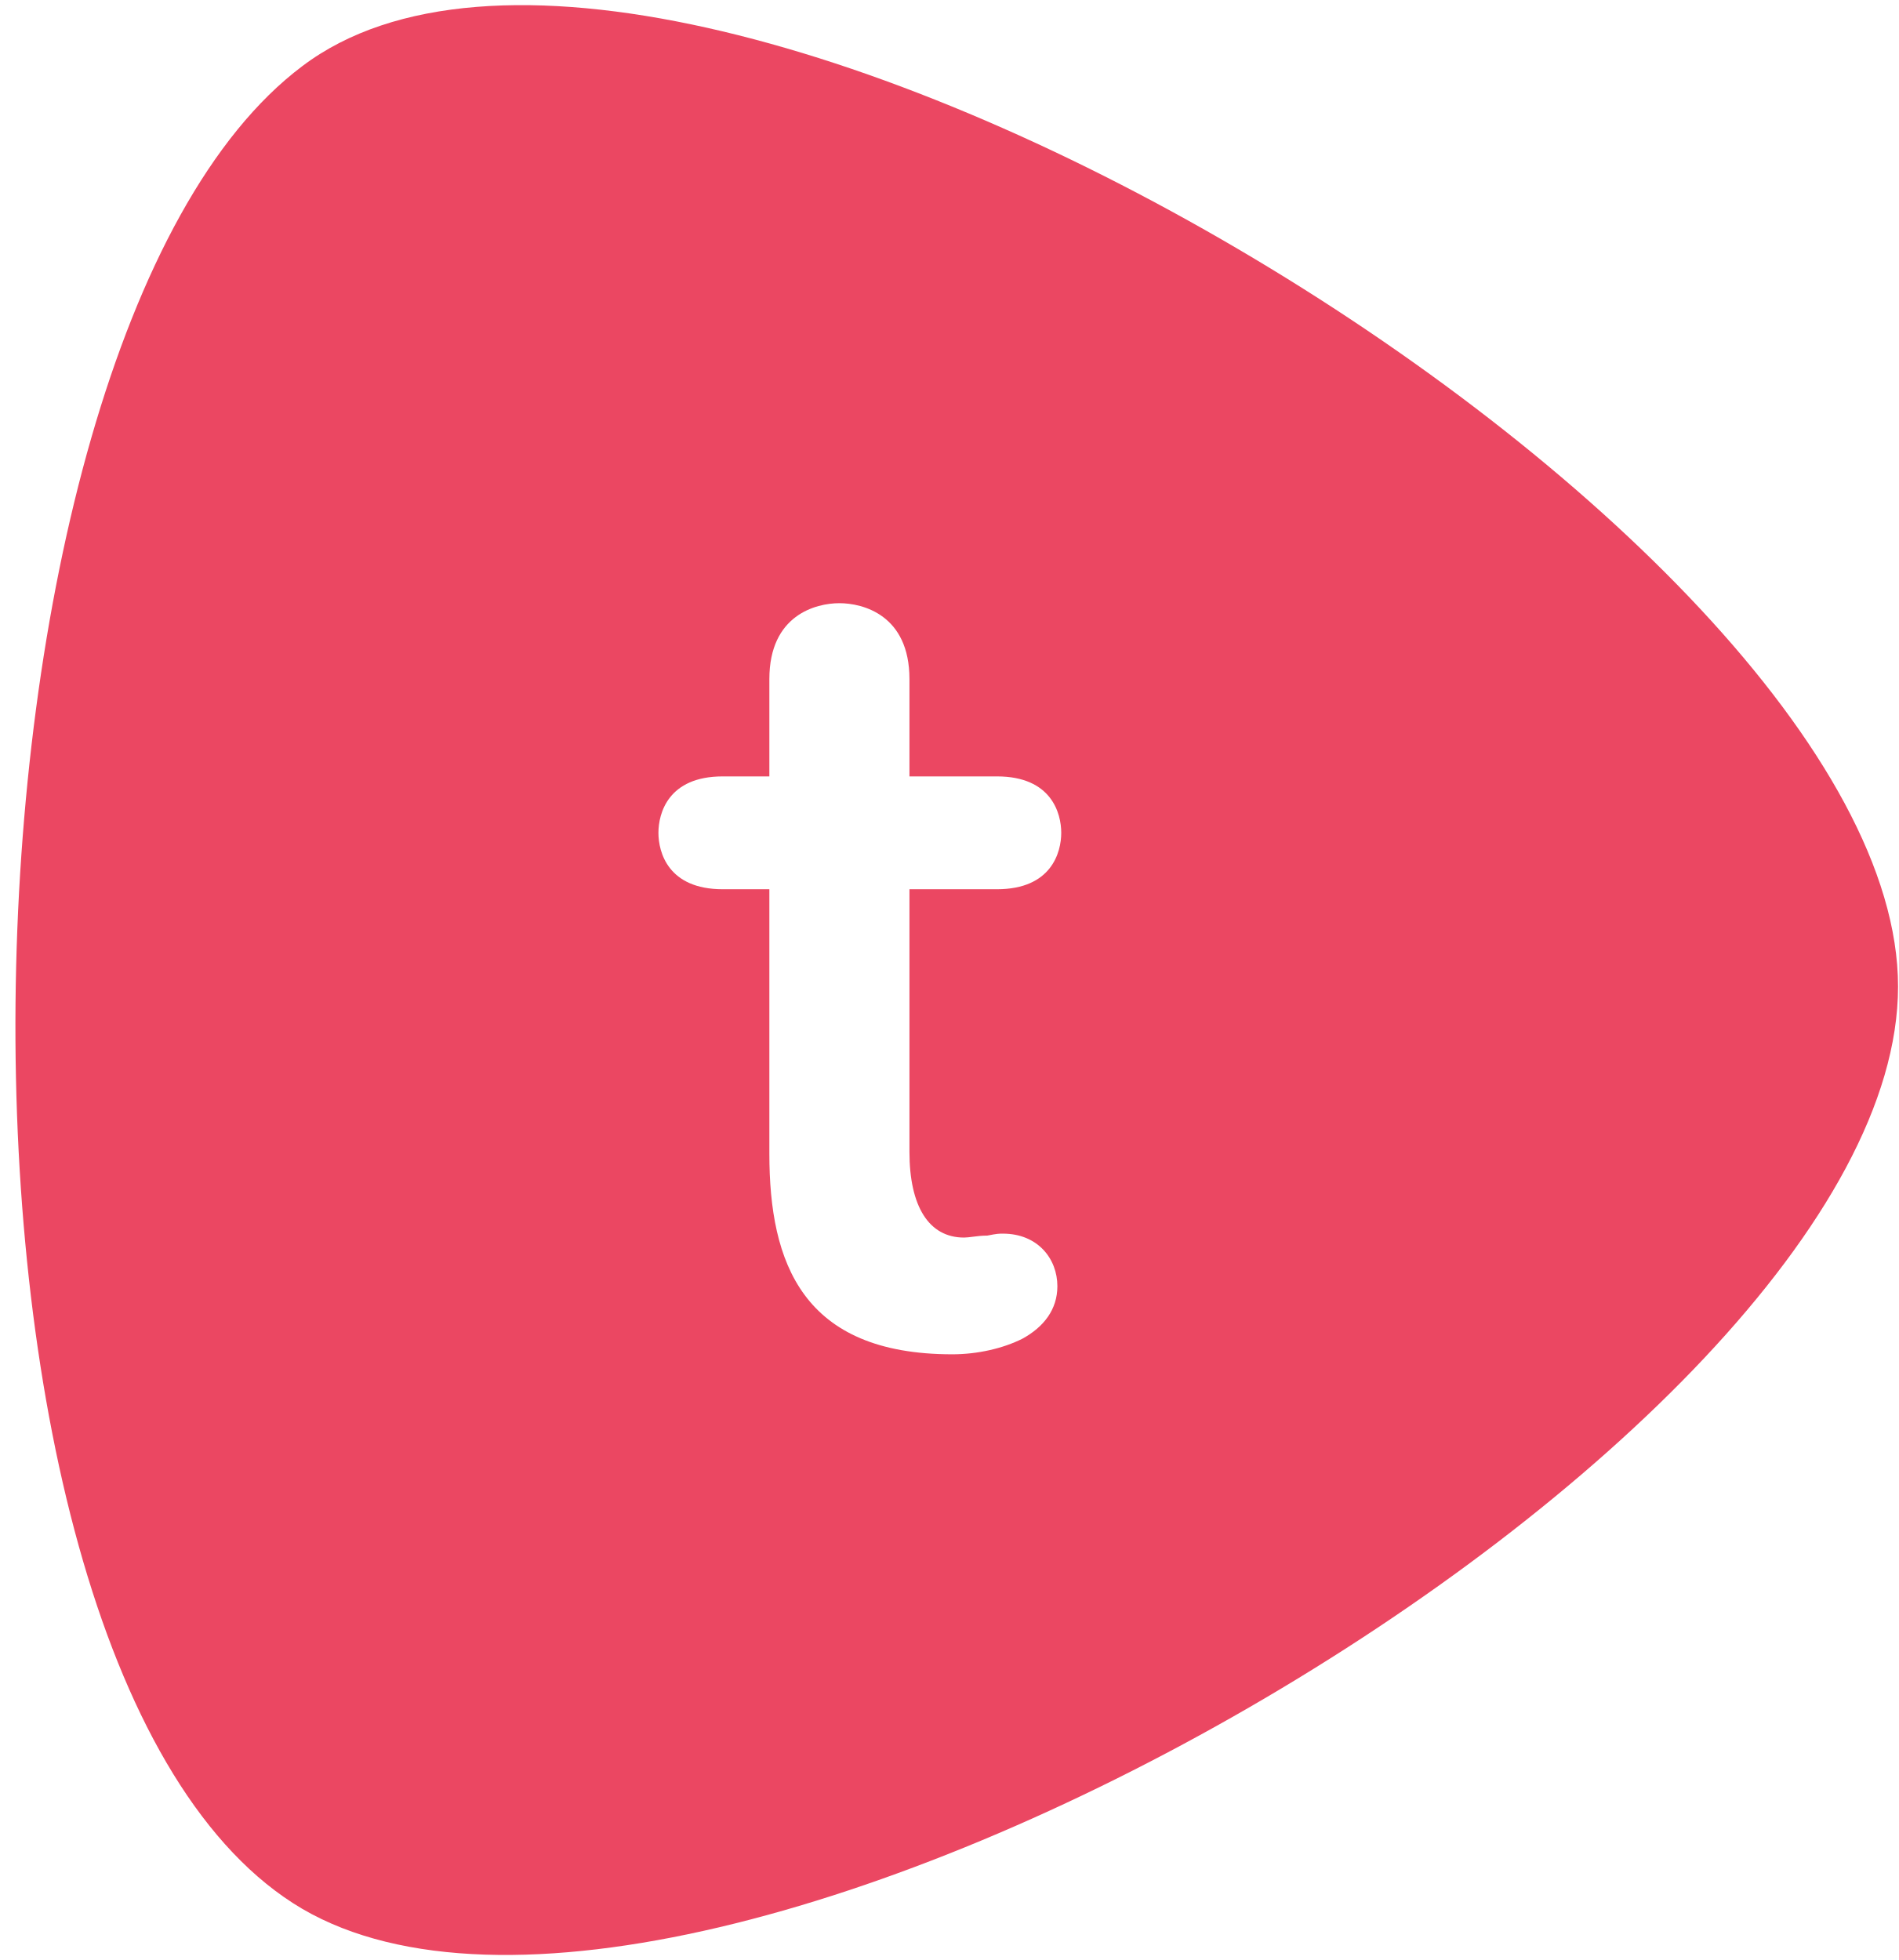
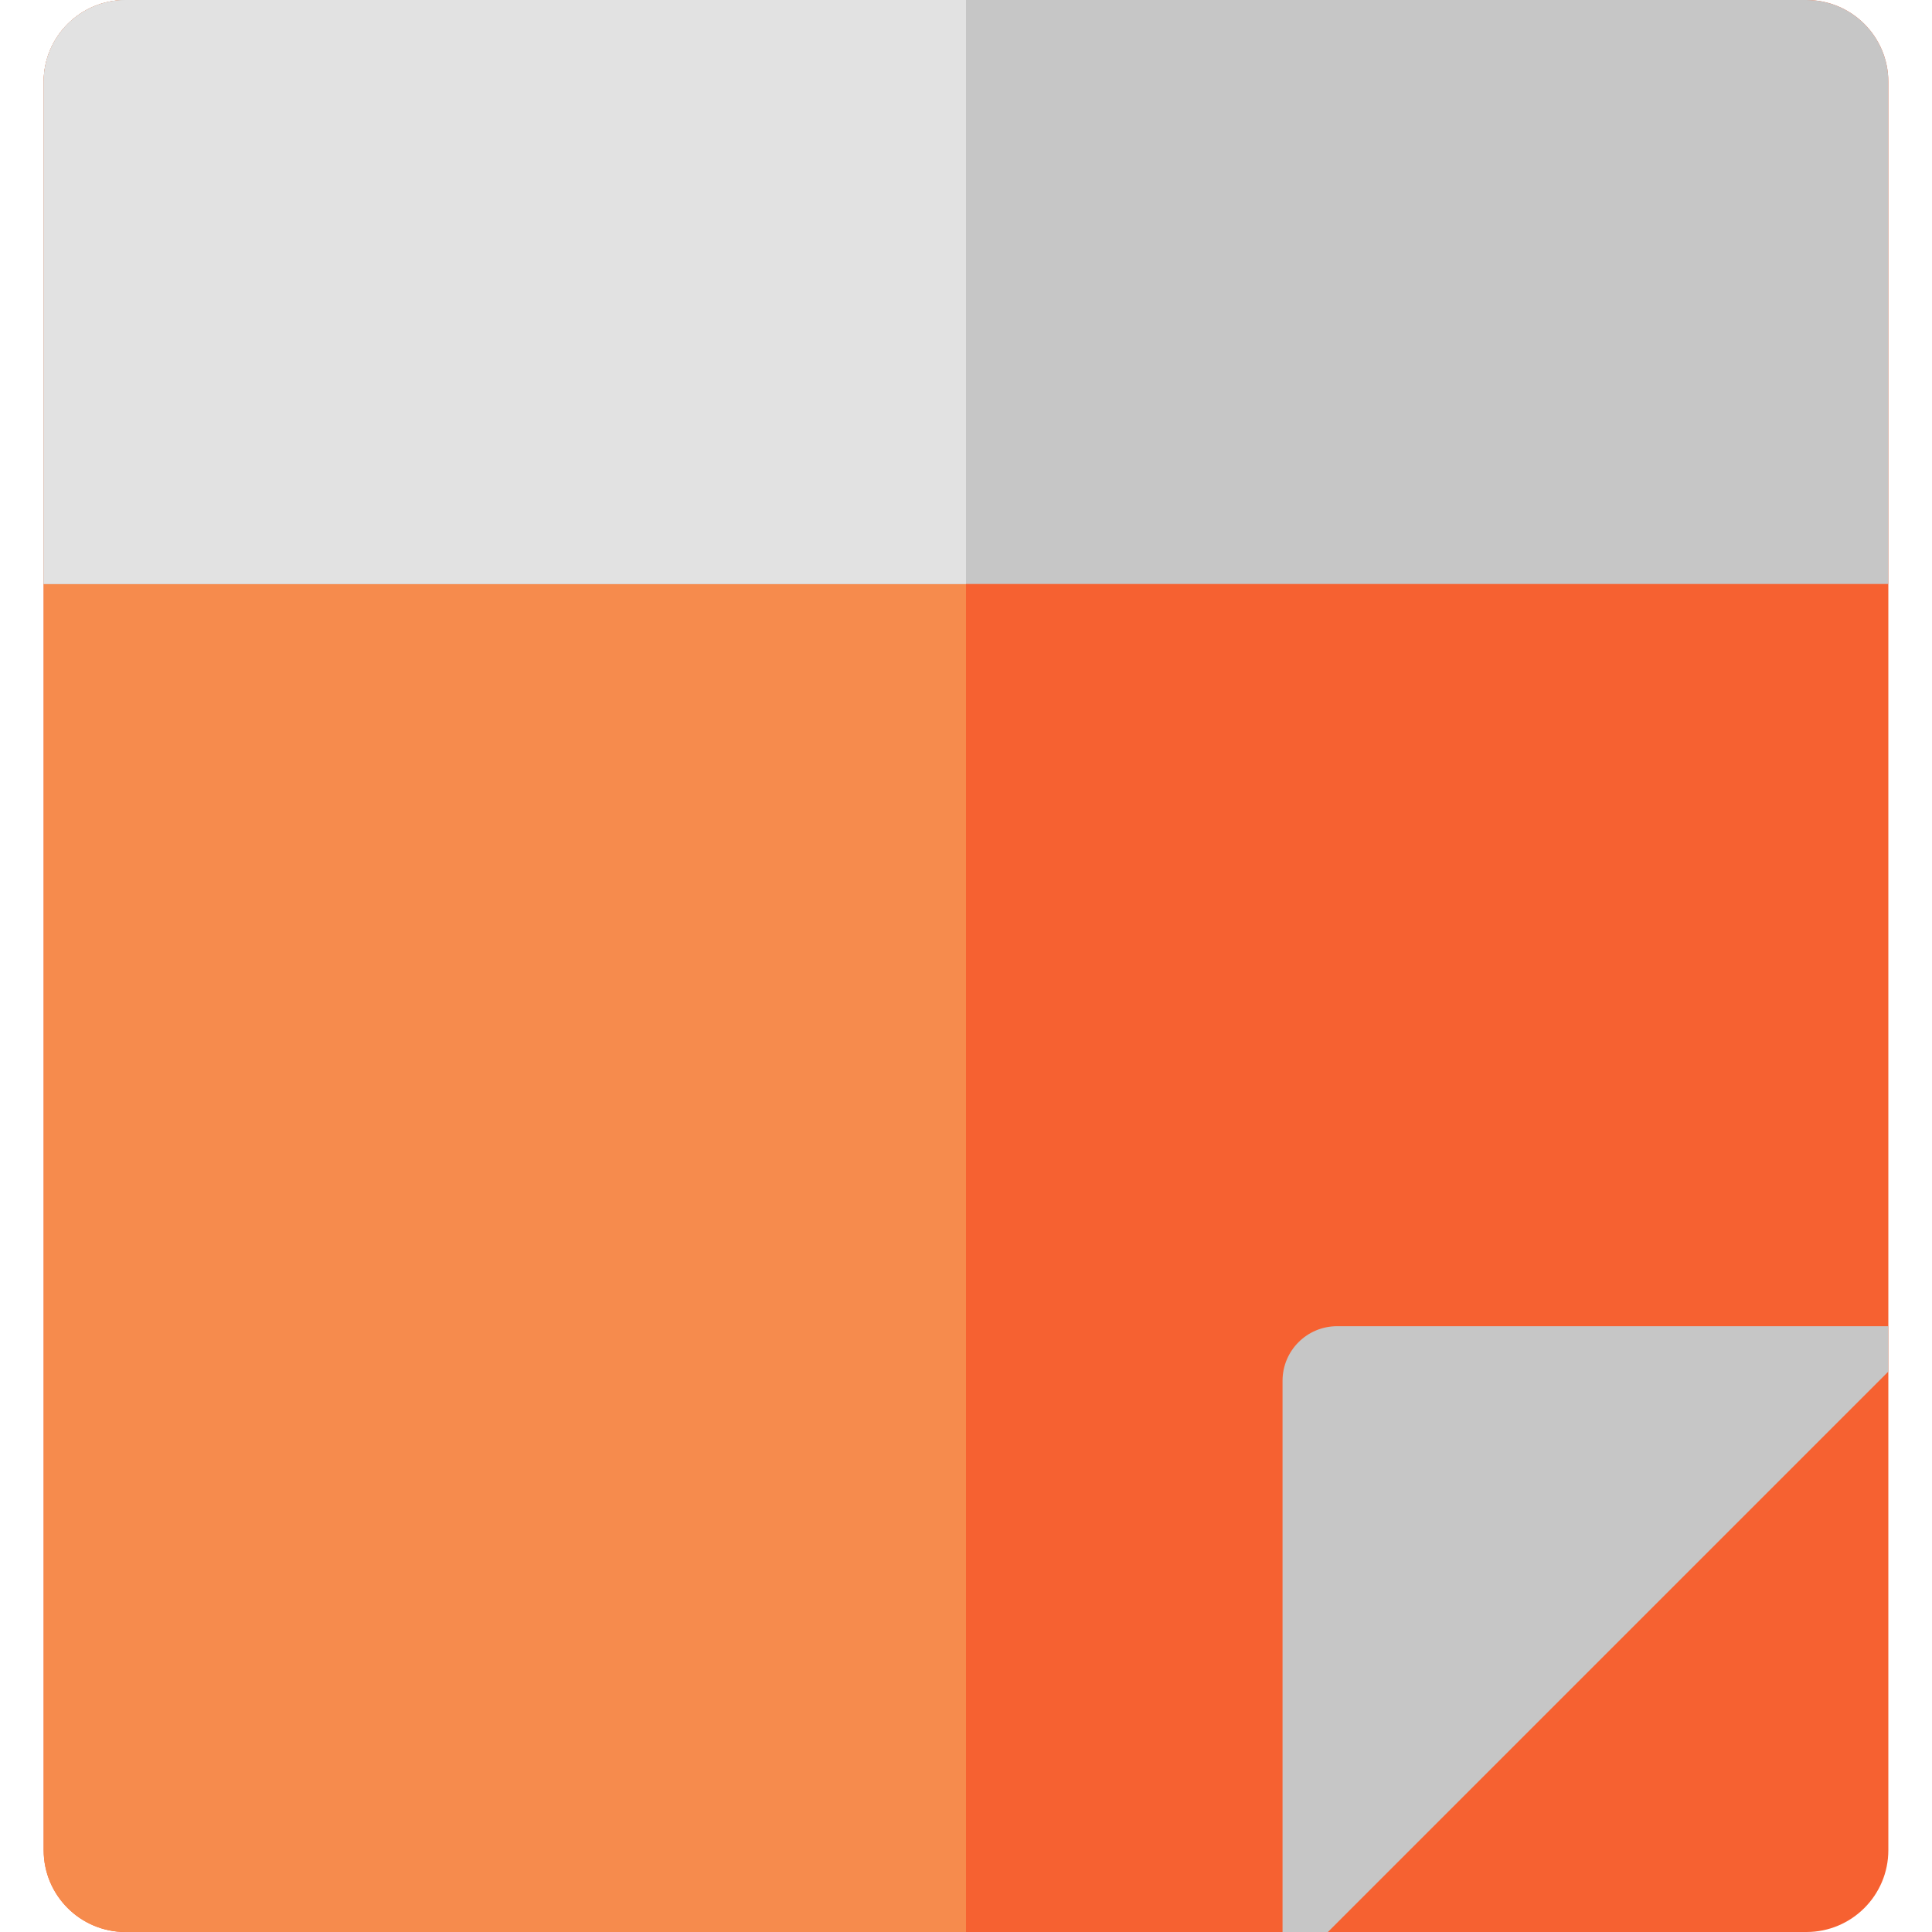
- <svg xmlns="http://www.w3.org/2000/svg" width="31" height="32" viewBox="0 0 31 32" fill="none">
-   <path fill-rule="evenodd" clip-rule="evenodd" d="M4.935 1.08C10.94 -3.463 30.986 8.578 30.986 16.107C30.986 23.636 11.416 34.946 4.935 31.165C-1.545 27.353 -1.069 5.591 4.935 1.08ZM12.56 18.839C12.56 20.618 13.1 22.111 15.546 22.111C15.959 22.111 16.372 22.016 16.69 21.857C17.039 21.666 17.262 21.38 17.262 20.999C17.262 20.554 16.944 20.141 16.372 20.141C16.308 20.141 16.277 20.141 16.118 20.173C16.028 20.173 15.949 20.183 15.88 20.192C15.826 20.199 15.778 20.205 15.737 20.205C15.165 20.205 14.847 19.697 14.847 18.807V14.518H16.277C17.166 14.518 17.325 13.915 17.325 13.597C17.325 13.279 17.166 12.676 16.277 12.676H14.847V11.087C14.847 10.039 14.085 9.848 13.703 9.848C13.322 9.848 12.56 10.039 12.56 11.087V12.676H11.797C10.908 12.676 10.749 13.279 10.749 13.597C10.749 13.915 10.908 14.518 11.797 14.518H12.56V18.839Z" fill="#EB4762" />
+ <svg xmlns="http://www.w3.org/2000/svg" height="24px" width="24px" version="1.1" id="Layer_1" viewBox="0 0 512 512" xml:space="preserve">
+   <path style="fill:#F66131;" d="M500.429,21.695C500.429,9.714,490.716,0,478.734,0H33.266C21.284,0,11.571,9.714,11.571,21.695  v468.61c0,11.981,9.714,21.695,21.695,21.695h445.469c11.981,0,21.695-9.714,21.695-21.695V21.695z" />
+   <path style="fill:#F68B4D;" d="M256,0H33.266C21.284,0,11.571,9.714,11.571,21.695v468.61c0,11.981,9.714,21.695,21.695,21.695H256  V0z" />
+   <path style="fill:#C6C6C6;" d="M478.734,0H33.266C21.284,0,11.571,9.714,11.571,21.695v133.062h488.859V21.695  C500.429,9.714,490.716,0,478.734,0z" />
+   <path style="fill:#E2E2E2;" d="M256,0H33.266C21.284,0,11.571,9.714,11.571,21.695v133.062H256V0z" />
+   <path style="fill:#C6C6C6;" d="M500.429,351.458H354.35c-7.988,0-14.463,6.475-14.463,14.463V512h12.023l148.519-148.519V351.458z" />
</svg>
